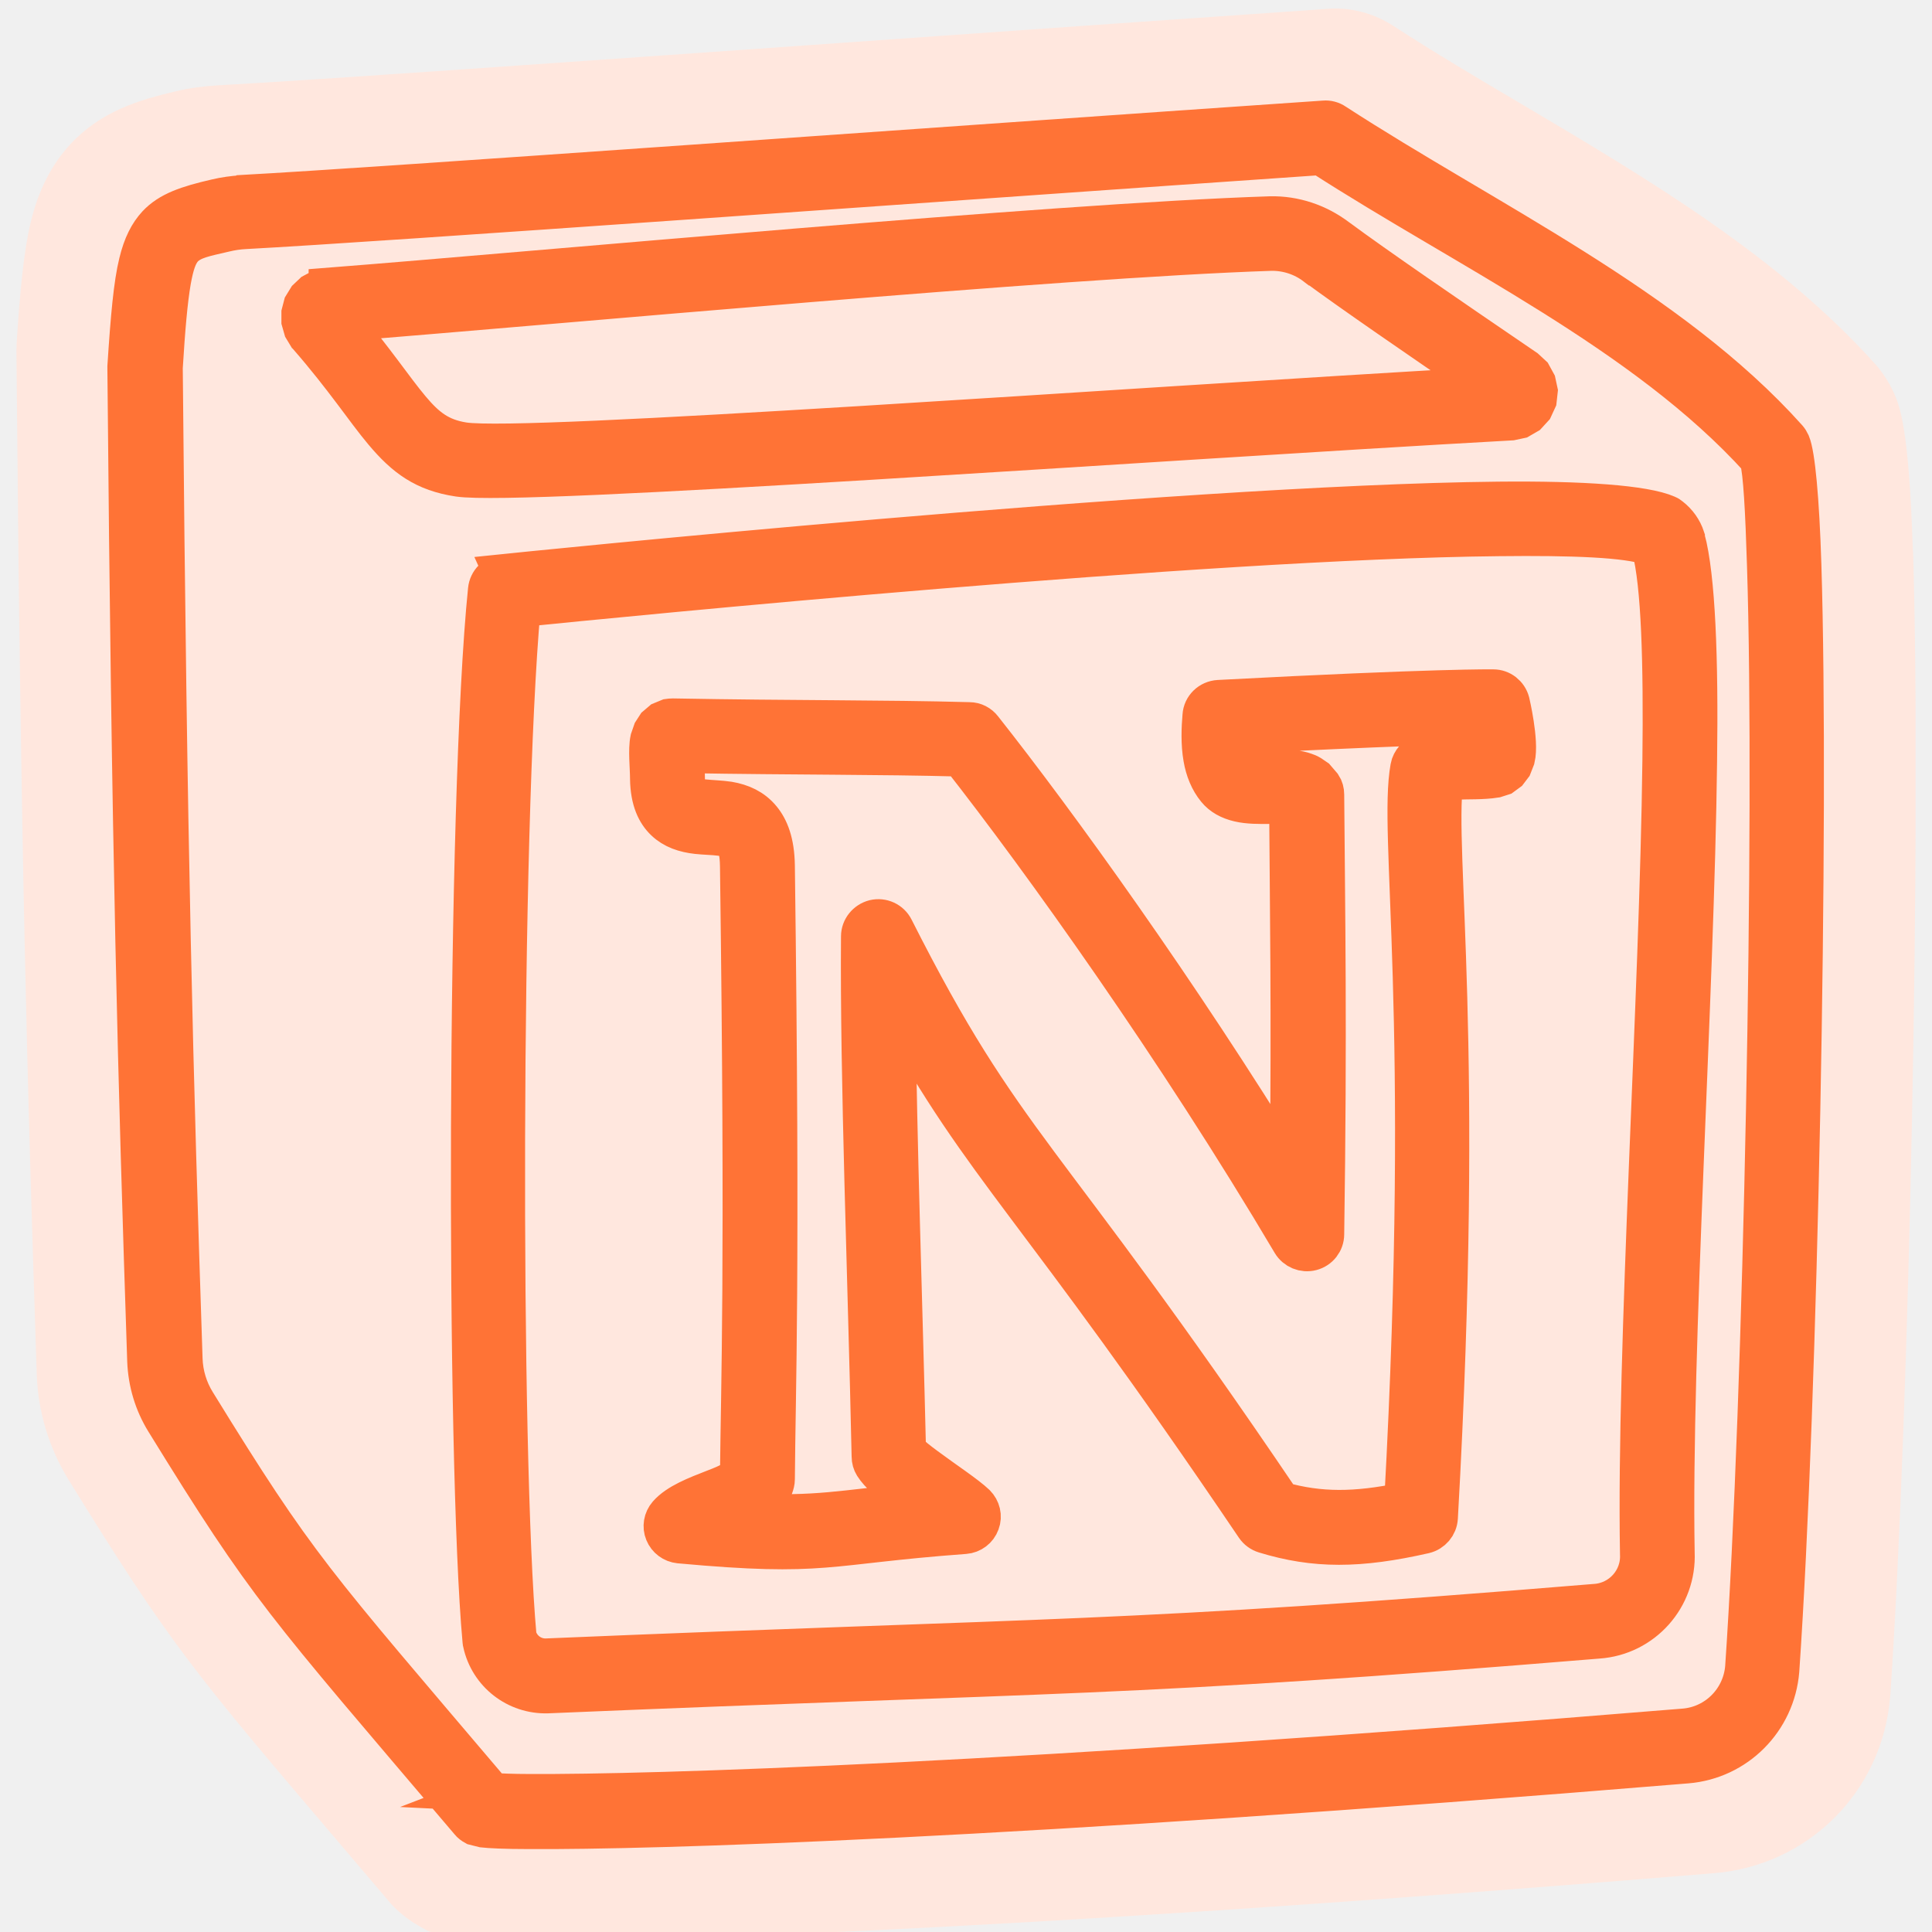
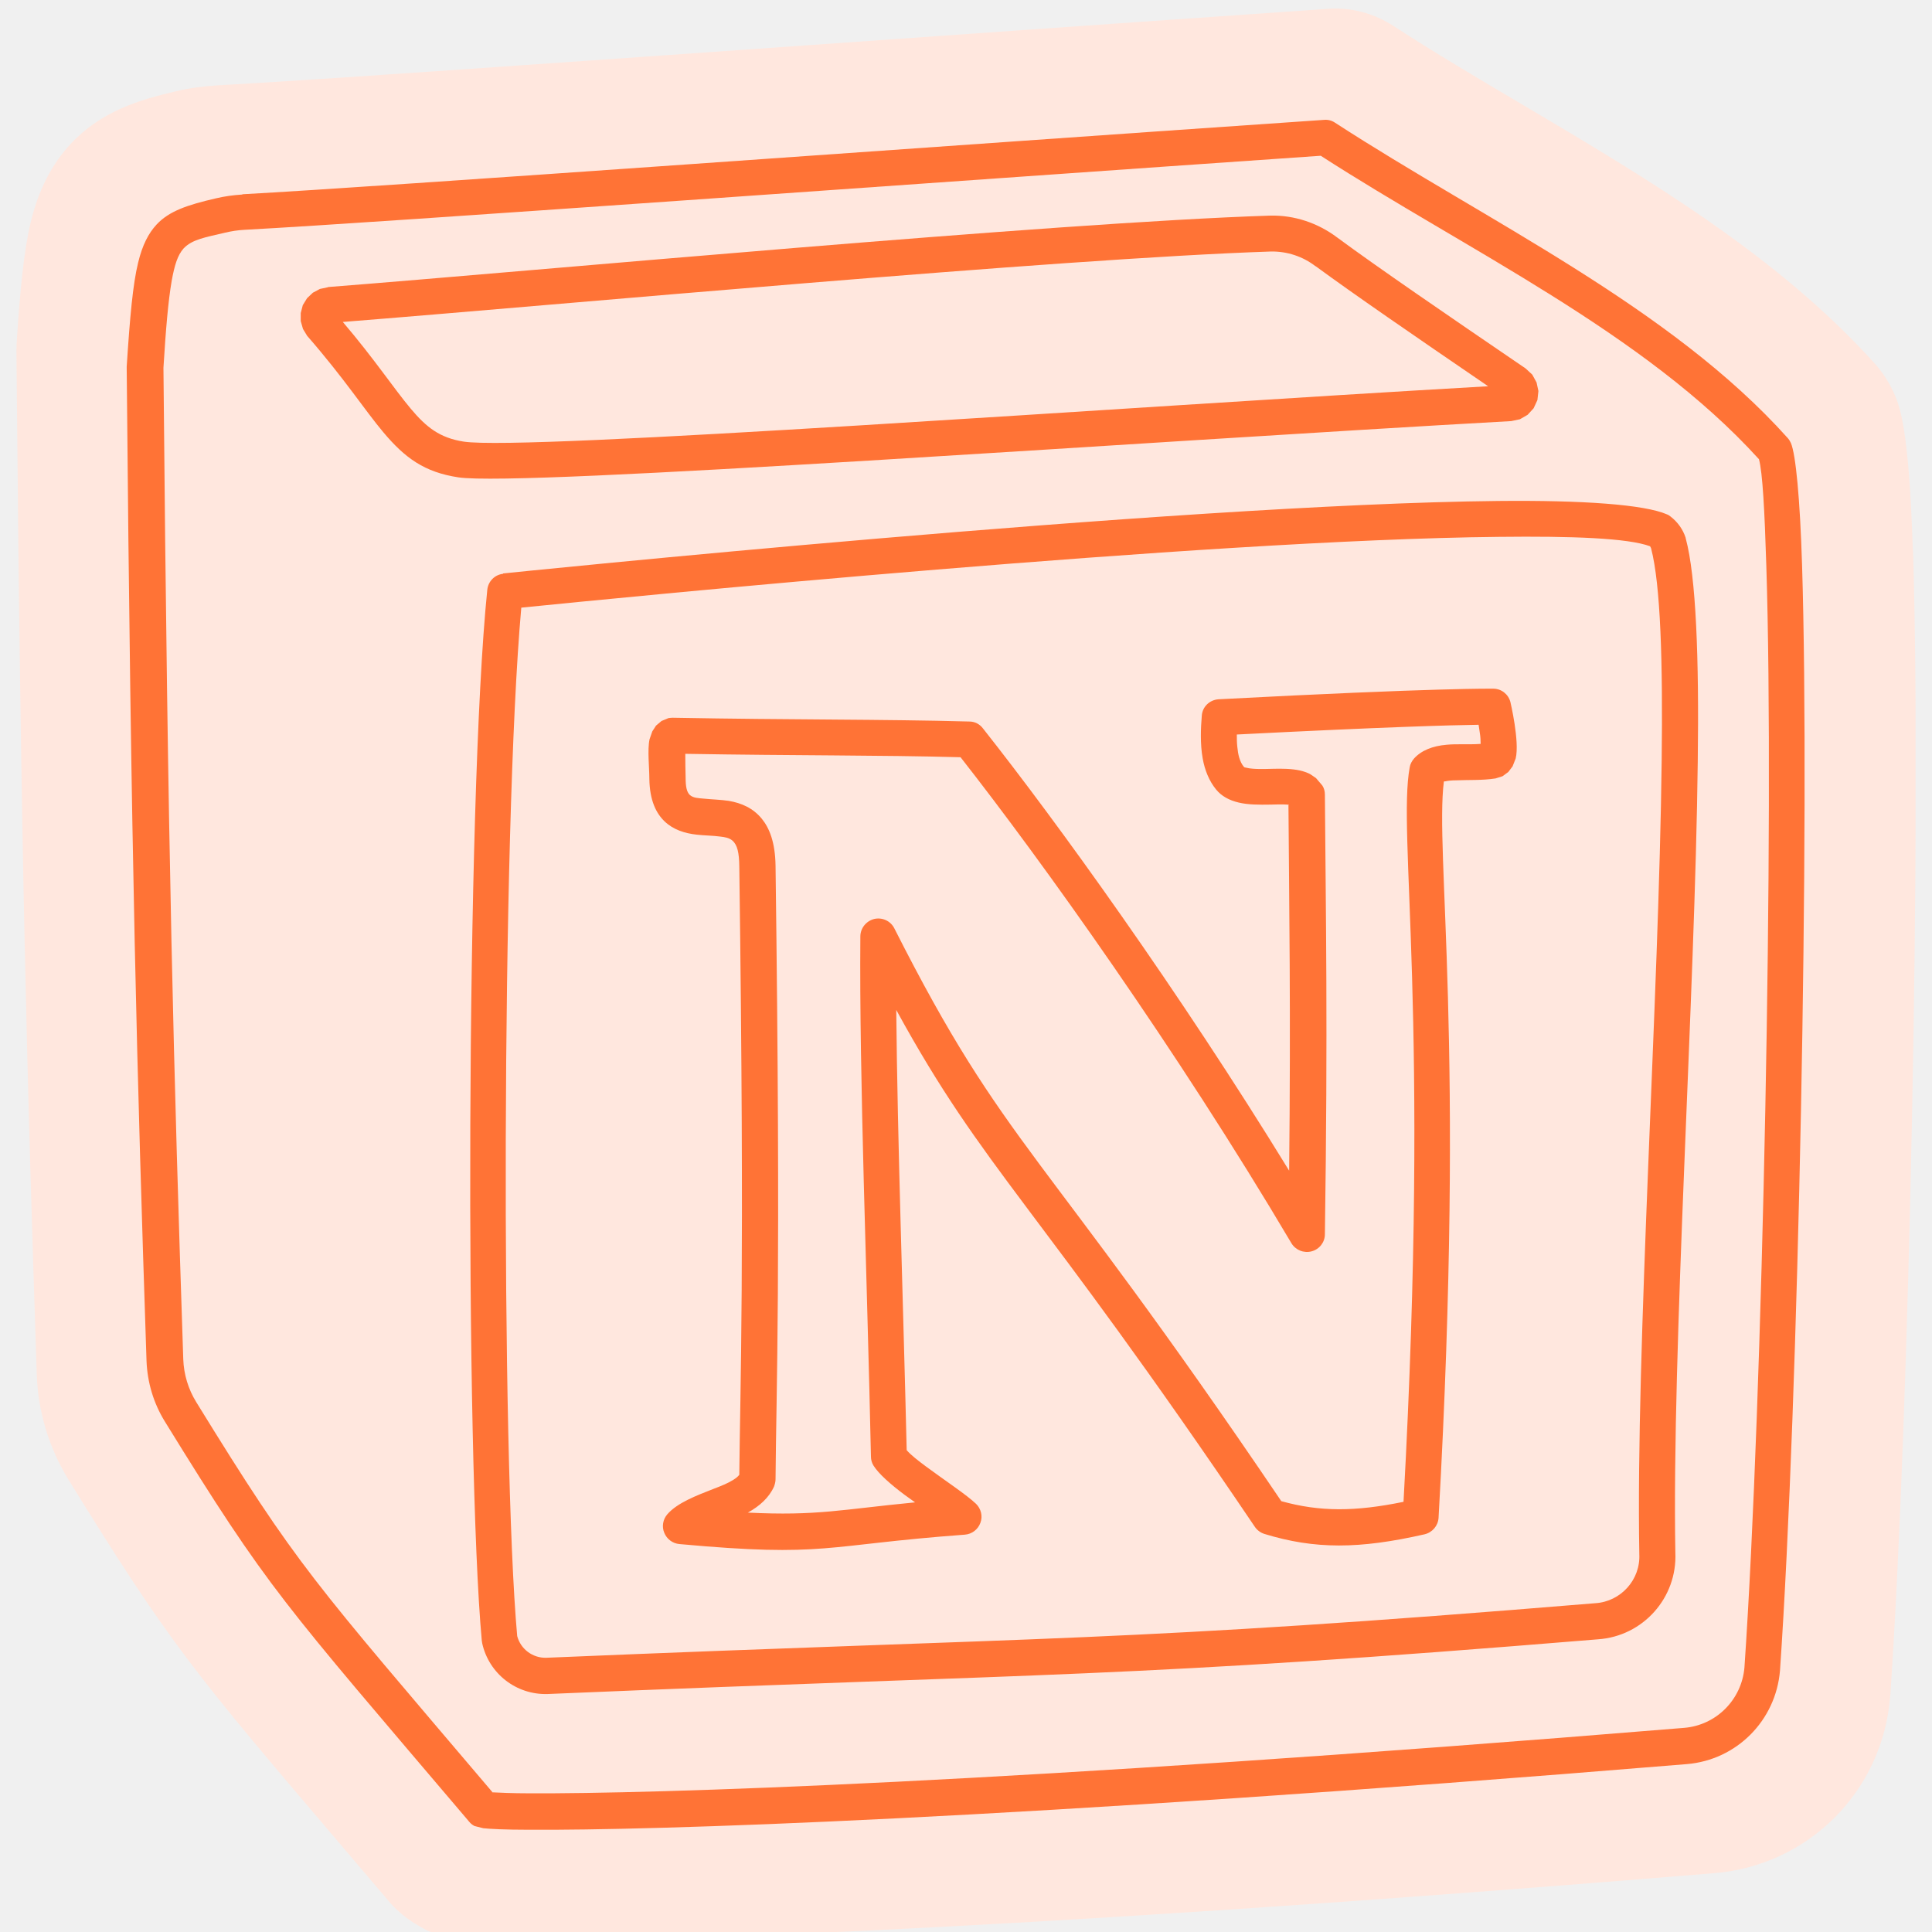
<svg xmlns="http://www.w3.org/2000/svg" width="50" height="50" viewBox="0 0 50 50" fill="none">
-   <g clip-path="url(#clip0_909_460)">
+   <g clip-path="url(#clip0_1010_1132)">
    <path fill-rule="evenodd" clip-rule="evenodd" d="M49.504 14.248C49.407 11.102 49.164 10.518 49.031 10.208L49.013 10.168L48.996 10.128C48.889 9.903 48.757 9.695 48.602 9.504L48.575 9.473L48.549 9.442C46.035 6.637 42.659 4.637 39.394 2.703C38.217 2.009 37.106 1.35 36.057 0.668C35.602 0.376 35.089 0.221 34.566 0.221C34.496 0.221 34.425 0.221 34.354 0.23C30.403 0.5 25.938 0.814 21.69 1.115C14.646 1.611 7.996 2.08 5.646 2.208C5.27 2.23 4.903 2.279 4.549 2.363C3.606 2.584 2.619 2.876 1.827 3.726C1.336 4.257 0.996 4.916 0.796 5.748C0.615 6.504 0.522 7.478 0.429 8.903V8.978L0.425 9.053V9.088C0.54 22.296 0.708 28.146 0.951 35.566C0.982 36.535 1.27 37.478 1.774 38.296C4.403 42.557 5 43.261 8.903 47.841L10.013 49.146C10.066 49.212 10.124 49.279 10.181 49.336C10.367 49.526 10.584 49.695 10.823 49.832L11.08 49.978L11.363 50.053L11.597 50.115L11.748 50.155L11.903 50.172C12.195 50.208 12.695 50.226 13.394 50.23H13.677C15.881 50.23 24.597 50.106 44.363 48.478C46.801 48.279 48.717 46.363 48.916 43.92L48.925 43.827V43.805C49.42 36.526 49.726 21.111 49.509 14.257L49.504 14.248Z" fill="#FFE7DE" />
-     <path fill-rule="evenodd" clip-rule="evenodd" d="M12.73 46.385C12.907 46.394 13.265 46.411 13.712 46.411C16.801 46.425 25.974 46.164 43.584 44.717C44.416 44.65 45.075 43.987 45.146 43.155C45.624 36.19 45.92 21.102 45.712 14.637C45.668 13.208 45.615 12.226 45.522 11.885C42.558 8.615 37.956 6.469 34.181 4.031C23.854 4.743 9.987 5.752 6.332 5.947C6.159 5.956 5.991 5.982 5.823 6.022C5.314 6.142 4.973 6.195 4.752 6.429C4.597 6.602 4.518 6.858 4.443 7.27C4.354 7.788 4.292 8.504 4.23 9.518C4.341 22.146 4.5 27.858 4.743 35.177C4.757 35.571 4.872 35.951 5.08 36.288C7.721 40.575 8.062 40.867 12.743 46.38L12.73 46.385ZM6.279 5.027C9.951 4.827 23.929 3.81 34.27 3.102C34.367 3.093 34.469 3.119 34.553 3.177C38.443 5.704 43.221 7.934 46.27 11.341C46.301 11.376 46.328 11.42 46.35 11.469C46.474 11.765 46.584 12.903 46.637 14.615C46.841 21.106 46.549 36.243 46.066 43.234C45.96 44.526 44.943 45.549 43.655 45.655C25.991 47.111 16.797 47.372 13.704 47.354C13.058 47.354 12.664 47.332 12.505 47.314L12.279 47.257C12.23 47.23 12.181 47.195 12.146 47.15C12.137 47.146 12.133 47.133 12.124 47.124C7.283 41.425 6.96 41.159 4.266 36.788C3.974 36.314 3.814 35.779 3.792 35.221C3.549 27.894 3.389 22.173 3.279 9.522V9.487C3.363 8.195 3.438 7.354 3.575 6.796C3.686 6.336 3.845 6.035 4.053 5.81C4.376 5.465 4.841 5.305 5.589 5.133C5.81 5.08 6.04 5.049 6.266 5.035L6.279 5.027Z" fill="#FF7336" stroke="#FF7336" stroke-miterlimit="10" />
-     <path fill-rule="evenodd" clip-rule="evenodd" d="M8.872 8.332C9.704 9.31 10.19 10.053 10.633 10.58C11.031 11.053 11.376 11.332 12 11.429C13.597 11.673 28.903 10.544 38.513 9.996C36.575 8.673 35.013 7.597 34.049 6.889H34.044C33.717 6.637 33.314 6.504 32.898 6.509C27.394 6.69 14.429 7.894 8.872 8.332ZM8.487 7.429C13.867 7.009 27.257 5.761 32.872 5.58H32.876C33.5 5.566 34.106 5.77 34.606 6.146C35.637 6.907 37.354 8.084 39.482 9.535L39.655 9.695L39.766 9.898L39.814 10.12L39.788 10.354L39.69 10.566L39.535 10.735L39.336 10.85L39.111 10.898C29.474 11.434 13.5 12.602 11.863 12.354C10.982 12.221 10.478 11.85 9.92 11.186C9.442 10.62 8.916 9.801 7.96 8.704C7.96 8.704 7.956 8.699 7.951 8.695L7.841 8.513L7.783 8.31V8.102L7.836 7.898L7.947 7.717L8.097 7.575L8.279 7.478L8.487 7.434V7.429Z" fill="#FF7336" stroke="#FF7336" stroke-miterlimit="10" />
-     <path fill-rule="evenodd" clip-rule="evenodd" d="M13.491 15.726C12.978 21.465 12.969 37.734 13.385 42.341C13.473 42.677 13.783 42.911 14.133 42.903C27.314 42.349 29.009 42.504 41.283 41.491H41.288C41.951 41.447 42.46 40.88 42.425 40.217V40.199C42.332 34.885 42.934 25.774 43.005 19.681C43.035 17.146 42.978 15.142 42.73 14.19C42.726 14.173 42.712 14.155 42.704 14.137C42.128 13.925 40.699 13.872 38.783 13.894C31.164 13.969 16.071 15.465 13.491 15.726ZM13.018 14.841C13.018 14.841 30.398 13.049 38.774 12.965C40.965 12.943 42.562 13.057 43.146 13.314C43.181 13.327 43.212 13.35 43.239 13.372C43.42 13.513 43.553 13.699 43.624 13.916C43.624 13.92 43.624 13.934 43.628 13.938C43.894 14.929 43.974 17.026 43.938 19.699C43.867 25.779 43.266 34.876 43.358 40.181C43.411 41.349 42.522 42.345 41.358 42.425C29.071 43.438 27.372 43.283 14.173 43.841C13.363 43.867 12.65 43.314 12.478 42.522C12.478 42.504 12.473 42.487 12.469 42.465C12.04 37.77 12.058 20.677 12.611 15.265C12.633 15.044 12.805 14.872 13.022 14.85L13.018 14.841Z" fill="#FF7336" stroke="#FF7336" stroke-miterlimit="10" />
-     <path fill-rule="evenodd" clip-rule="evenodd" d="M17.735 19.5C17.735 19.69 17.739 19.982 17.743 20.128C17.743 20.354 17.77 20.495 17.854 20.575C17.947 20.655 18.075 20.655 18.208 20.668C18.42 20.69 18.651 20.695 18.858 20.726C19.19 20.783 19.487 20.911 19.712 21.186C19.912 21.429 20.062 21.796 20.071 22.402C20.212 33.181 20.088 35.911 20.071 38.283C20.071 38.349 20.053 38.411 20.031 38.473C19.903 38.757 19.659 38.978 19.354 39.146C21.155 39.234 21.765 39.066 23.681 38.88C23.593 38.818 23.5 38.752 23.416 38.69C23.049 38.416 22.739 38.142 22.606 37.929C22.562 37.858 22.54 37.779 22.54 37.694C22.442 33.106 22.235 27.894 22.265 24.234C22.265 24.022 22.416 23.836 22.624 23.783C22.832 23.734 23.049 23.832 23.146 24.026C26.053 29.774 26.889 29.579 33.159 38.849C34.159 39.128 35.071 39.124 36.323 38.867C37.018 26.217 36.164 21.606 36.482 19.858C36.496 19.774 36.54 19.695 36.593 19.633C36.783 19.42 37.075 19.305 37.438 19.274C37.704 19.248 38.013 19.274 38.319 19.252C38.319 19.168 38.314 19.066 38.301 18.991C38.292 18.911 38.274 18.832 38.266 18.756C37.584 18.765 35.828 18.814 32.009 19.009C32.009 19.115 32.009 19.221 32.022 19.332C32.04 19.522 32.08 19.712 32.19 19.845C32.204 19.863 32.226 19.863 32.248 19.867C32.301 19.88 32.358 19.889 32.42 19.894C32.642 19.911 32.894 19.894 33.12 19.894C33.372 19.894 33.602 19.916 33.774 19.978C33.823 19.995 33.872 20.013 33.916 20.04L34.058 20.137L34.221 20.327C34.266 20.394 34.288 20.478 34.288 20.562C34.31 23.606 34.367 26.597 34.288 31.942C34.288 32.15 34.146 32.332 33.943 32.385C33.739 32.438 33.527 32.349 33.42 32.172C30.451 27.155 26.956 22.27 24.858 19.597C22.743 19.54 20.606 19.557 17.735 19.509V19.5ZM33.358 20.827C33.358 20.827 33.328 20.827 33.314 20.823C33.181 20.814 33.031 20.818 32.881 20.823C32.589 20.827 32.297 20.827 32.058 20.77C31.81 20.712 31.611 20.602 31.474 20.433C31.292 20.212 31.177 19.929 31.124 19.619C31.058 19.248 31.075 18.836 31.102 18.526C31.115 18.292 31.305 18.11 31.54 18.097C37.23 17.796 38.646 17.823 38.646 17.823C38.854 17.823 39.035 17.965 39.089 18.168C39.089 18.168 39.332 19.19 39.226 19.628L39.146 19.832L39.035 19.978L38.885 20.088L38.704 20.146C38.367 20.199 37.996 20.181 37.673 20.195C37.575 20.195 37.482 20.203 37.403 20.221C37.389 20.221 37.376 20.221 37.367 20.226C37.133 22.119 37.929 26.885 37.23 39.279C37.217 39.487 37.071 39.659 36.867 39.708C35.173 40.093 34.027 40.097 32.726 39.699C32.624 39.668 32.535 39.602 32.478 39.518C26.765 31.062 25.491 30.336 23.195 26.137C23.226 29.526 23.376 33.734 23.465 37.531C23.575 37.659 23.765 37.805 23.969 37.956C24.451 38.314 25.018 38.686 25.261 38.92C25.389 39.048 25.438 39.239 25.372 39.411C25.31 39.584 25.151 39.703 24.969 39.717C21.301 39.987 21.398 40.31 17.58 39.96C17.407 39.942 17.257 39.832 17.19 39.668C17.124 39.509 17.155 39.323 17.27 39.19C17.527 38.894 18.013 38.708 18.491 38.522C18.664 38.456 18.832 38.389 18.974 38.301C19.035 38.261 19.093 38.221 19.133 38.168C19.155 35.823 19.274 33.009 19.133 22.425C19.128 22.071 19.084 21.863 18.951 21.752C18.867 21.681 18.757 21.664 18.646 21.65C18.447 21.624 18.235 21.624 18.04 21.602C17.712 21.566 17.42 21.469 17.199 21.256C16.982 21.049 16.814 20.721 16.805 20.155C16.805 19.863 16.752 19.402 16.81 19.133L16.881 18.929L16.978 18.779L17.119 18.659L17.301 18.584C17.336 18.579 17.372 18.575 17.407 18.575C20.553 18.633 22.819 18.61 25.088 18.672C25.226 18.672 25.354 18.739 25.438 18.849C27.345 21.261 30.505 25.637 33.363 30.296C33.407 26.102 33.363 23.465 33.345 20.841L33.358 20.827Z" fill="#FF7336" stroke="#FF7336" stroke-miterlimit="10" />
+     <path fill-rule="evenodd" clip-rule="evenodd" d="M12.73 46.385C12.907 46.394 13.265 46.411 13.712 46.411C16.801 46.425 25.974 46.164 43.584 44.717C44.416 44.65 45.075 43.987 45.146 43.155C45.624 36.19 45.92 21.102 45.712 14.637C45.668 13.208 45.615 12.226 45.522 11.885C42.558 8.615 37.956 6.469 34.181 4.031C23.854 4.743 9.987 5.752 6.332 5.947C6.159 5.956 5.991 5.982 5.823 6.022C5.314 6.142 4.973 6.195 4.752 6.429C4.597 6.602 4.518 6.858 4.443 7.27C4.354 7.788 4.292 8.504 4.23 9.518C4.341 22.146 4.5 27.858 4.743 35.177C4.757 35.571 4.872 35.951 5.08 36.288C7.721 40.575 8.062 40.867 12.743 46.38L12.73 46.385ZM6.279 5.027C9.951 4.827 23.929 3.81 34.27 3.102C34.367 3.093 34.469 3.119 34.553 3.177C38.443 5.704 43.221 7.934 46.27 11.341C46.301 11.376 46.328 11.42 46.35 11.469C46.474 11.765 46.584 12.903 46.637 14.615C46.841 21.106 46.549 36.243 46.066 43.234C45.96 44.526 44.943 45.549 43.655 45.655C25.991 47.111 16.797 47.372 13.704 47.354C13.058 47.354 12.664 47.332 12.505 47.314L12.279 47.257C12.23 47.23 12.181 47.195 12.146 47.15C12.137 47.146 12.133 47.133 12.124 47.124C7.283 41.425 6.96 41.159 4.266 36.788C3.974 36.314 3.814 35.779 3.792 35.221C3.549 27.894 3.389 22.173 3.279 9.522V9.487C3.363 8.195 3.438 7.354 3.575 6.796C3.686 6.336 3.845 6.035 4.053 5.81C4.376 5.465 4.841 5.305 5.589 5.133C5.81 5.08 6.04 5.049 6.266 5.035L6.279 5.027Z" fill="#FF7336" />
+     <path fill-rule="evenodd" clip-rule="evenodd" d="M8.872 8.332C9.704 9.31 10.19 10.053 10.633 10.58C11.031 11.053 11.376 11.332 12 11.429C13.597 11.673 28.903 10.544 38.513 9.996C36.575 8.673 35.013 7.597 34.049 6.889H34.044C33.717 6.637 33.314 6.504 32.898 6.509C27.394 6.69 14.429 7.894 8.872 8.332ZM8.487 7.429C13.867 7.009 27.257 5.761 32.872 5.58H32.876C33.5 5.566 34.106 5.77 34.606 6.146C35.637 6.907 37.354 8.084 39.482 9.535L39.655 9.695L39.766 9.898L39.814 10.12L39.788 10.354L39.69 10.566L39.535 10.735L39.336 10.85L39.111 10.898C29.474 11.434 13.5 12.602 11.863 12.354C10.982 12.221 10.478 11.85 9.92 11.186C9.443 10.62 8.916 9.801 7.96 8.704C7.96 8.704 7.956 8.699 7.951 8.695L7.841 8.513L7.783 8.31V8.102L7.836 7.898L7.947 7.717L8.097 7.575L8.279 7.478L8.487 7.434V7.429Z" fill="#FF7336" />
+     <path fill-rule="evenodd" clip-rule="evenodd" d="M13.491 15.726C12.978 21.465 12.969 37.734 13.385 42.341C13.473 42.677 13.783 42.911 14.133 42.903C27.314 42.349 29.009 42.504 41.283 41.491H41.288C41.951 41.447 42.46 40.88 42.425 40.217V40.199C42.332 34.885 42.934 25.774 43.004 19.681C43.035 17.146 42.978 15.142 42.73 14.19C42.726 14.173 42.712 14.155 42.703 14.137C42.128 13.925 40.699 13.872 38.783 13.894C31.164 13.969 16.071 15.465 13.491 15.726ZM13.018 14.841C13.018 14.841 30.398 13.049 38.774 12.965C40.965 12.943 42.562 13.057 43.146 13.314C43.181 13.327 43.212 13.35 43.239 13.372C43.42 13.513 43.553 13.699 43.624 13.916C43.624 13.92 43.624 13.934 43.628 13.938C43.894 14.929 43.973 17.026 43.938 19.699C43.867 25.779 43.265 34.876 43.358 40.181C43.411 41.349 42.522 42.345 41.358 42.425C29.071 43.438 27.372 43.283 14.172 43.841C13.363 43.867 12.65 43.314 12.478 42.522C12.478 42.504 12.473 42.487 12.469 42.465C12.04 37.77 12.057 20.677 12.611 15.265C12.633 15.044 12.805 14.872 13.022 14.85L13.018 14.841Z" fill="#FF7336" />
+     <path fill-rule="evenodd" clip-rule="evenodd" d="M17.735 19.5C17.735 19.69 17.739 19.982 17.744 20.128C17.744 20.354 17.77 20.496 17.854 20.575C17.947 20.655 18.076 20.655 18.208 20.668C18.421 20.69 18.651 20.695 18.859 20.726C19.191 20.783 19.487 20.912 19.713 21.186C19.912 21.429 20.062 21.797 20.071 22.403C20.213 33.181 20.089 35.912 20.071 38.283C20.071 38.35 20.053 38.412 20.031 38.474C19.903 38.757 19.66 38.978 19.354 39.146C21.155 39.235 21.766 39.066 23.682 38.881C23.593 38.819 23.5 38.752 23.416 38.69C23.049 38.416 22.739 38.142 22.606 37.929C22.562 37.858 22.54 37.779 22.54 37.695C22.443 33.106 22.235 27.894 22.266 24.235C22.266 24.022 22.416 23.836 22.624 23.783C22.832 23.735 23.049 23.832 23.146 24.027C26.053 29.774 26.89 29.58 33.16 38.85C34.16 39.128 35.071 39.124 36.323 38.867C37.018 26.217 36.164 21.606 36.483 19.858C36.496 19.774 36.54 19.695 36.593 19.633C36.783 19.421 37.075 19.305 37.438 19.274C37.704 19.248 38.014 19.274 38.319 19.252C38.319 19.168 38.314 19.067 38.301 18.991C38.292 18.912 38.275 18.832 38.266 18.757C37.584 18.766 35.828 18.814 32.009 19.009C32.009 19.115 32.009 19.221 32.022 19.332C32.04 19.522 32.08 19.712 32.191 19.845C32.204 19.863 32.226 19.863 32.248 19.867C32.301 19.881 32.359 19.89 32.421 19.894C32.642 19.912 32.894 19.894 33.12 19.894C33.372 19.894 33.602 19.916 33.775 19.978C33.823 19.996 33.872 20.013 33.916 20.04L34.058 20.137L34.221 20.328C34.266 20.394 34.288 20.478 34.288 20.562C34.31 23.606 34.367 26.597 34.288 31.943C34.288 32.151 34.146 32.332 33.943 32.385C33.739 32.438 33.527 32.35 33.421 32.173C30.452 27.155 26.956 22.27 24.859 19.597C22.744 19.54 20.606 19.558 17.735 19.509V19.5ZM33.359 20.828C33.359 20.828 33.328 20.828 33.314 20.823C33.182 20.814 33.031 20.819 32.881 20.823C32.589 20.828 32.297 20.828 32.058 20.77C31.81 20.712 31.611 20.602 31.474 20.434C31.292 20.212 31.177 19.929 31.124 19.62C31.058 19.248 31.076 18.836 31.102 18.527C31.115 18.292 31.305 18.111 31.54 18.097C37.23 17.797 38.646 17.823 38.646 17.823C38.854 17.823 39.036 17.965 39.089 18.168C39.089 18.168 39.332 19.19 39.226 19.628L39.146 19.832L39.036 19.978L38.885 20.089L38.704 20.146C38.367 20.199 37.996 20.181 37.673 20.195C37.575 20.195 37.483 20.204 37.403 20.221C37.39 20.221 37.376 20.221 37.367 20.226C37.133 22.12 37.929 26.885 37.23 39.279C37.217 39.487 37.071 39.659 36.867 39.708C35.173 40.093 34.027 40.097 32.726 39.699C32.624 39.668 32.536 39.602 32.478 39.518C26.766 31.062 25.491 30.336 23.195 26.137C23.226 29.527 23.376 33.735 23.465 37.531C23.576 37.659 23.766 37.805 23.969 37.956C24.452 38.314 25.018 38.686 25.261 38.92C25.39 39.049 25.438 39.239 25.372 39.412C25.31 39.584 25.151 39.704 24.969 39.717C21.301 39.987 21.398 40.31 17.58 39.96C17.407 39.943 17.257 39.832 17.191 39.668C17.124 39.509 17.155 39.323 17.27 39.19C17.527 38.894 18.014 38.708 18.491 38.522C18.664 38.456 18.832 38.389 18.974 38.301C19.036 38.261 19.093 38.221 19.133 38.168C19.155 35.823 19.275 33.009 19.133 22.425C19.129 22.071 19.084 21.863 18.952 21.752C18.867 21.681 18.757 21.664 18.646 21.651C18.447 21.624 18.235 21.624 18.04 21.602C17.713 21.567 17.421 21.469 17.199 21.257C16.983 21.049 16.814 20.721 16.805 20.155C16.805 19.863 16.752 19.403 16.81 19.133L16.881 18.929L16.978 18.779L17.12 18.659L17.301 18.584C17.337 18.58 17.372 18.575 17.407 18.575C20.553 18.633 22.819 18.611 25.089 18.673C25.226 18.673 25.354 18.739 25.438 18.85C27.345 21.261 30.505 25.637 33.363 30.297C33.407 26.102 33.363 23.465 33.345 20.841L33.359 20.828Z" fill="#FF7336" />
  </g>
  <defs>
-     <clipPath id="clip0_909_460">
+     <clipPath id="clip0_1010_1132">
      <rect width="49.15" height="50" fill="white" transform="translate(0.424805 0.221191)" />
    </clipPath>
  </defs>
</svg>
